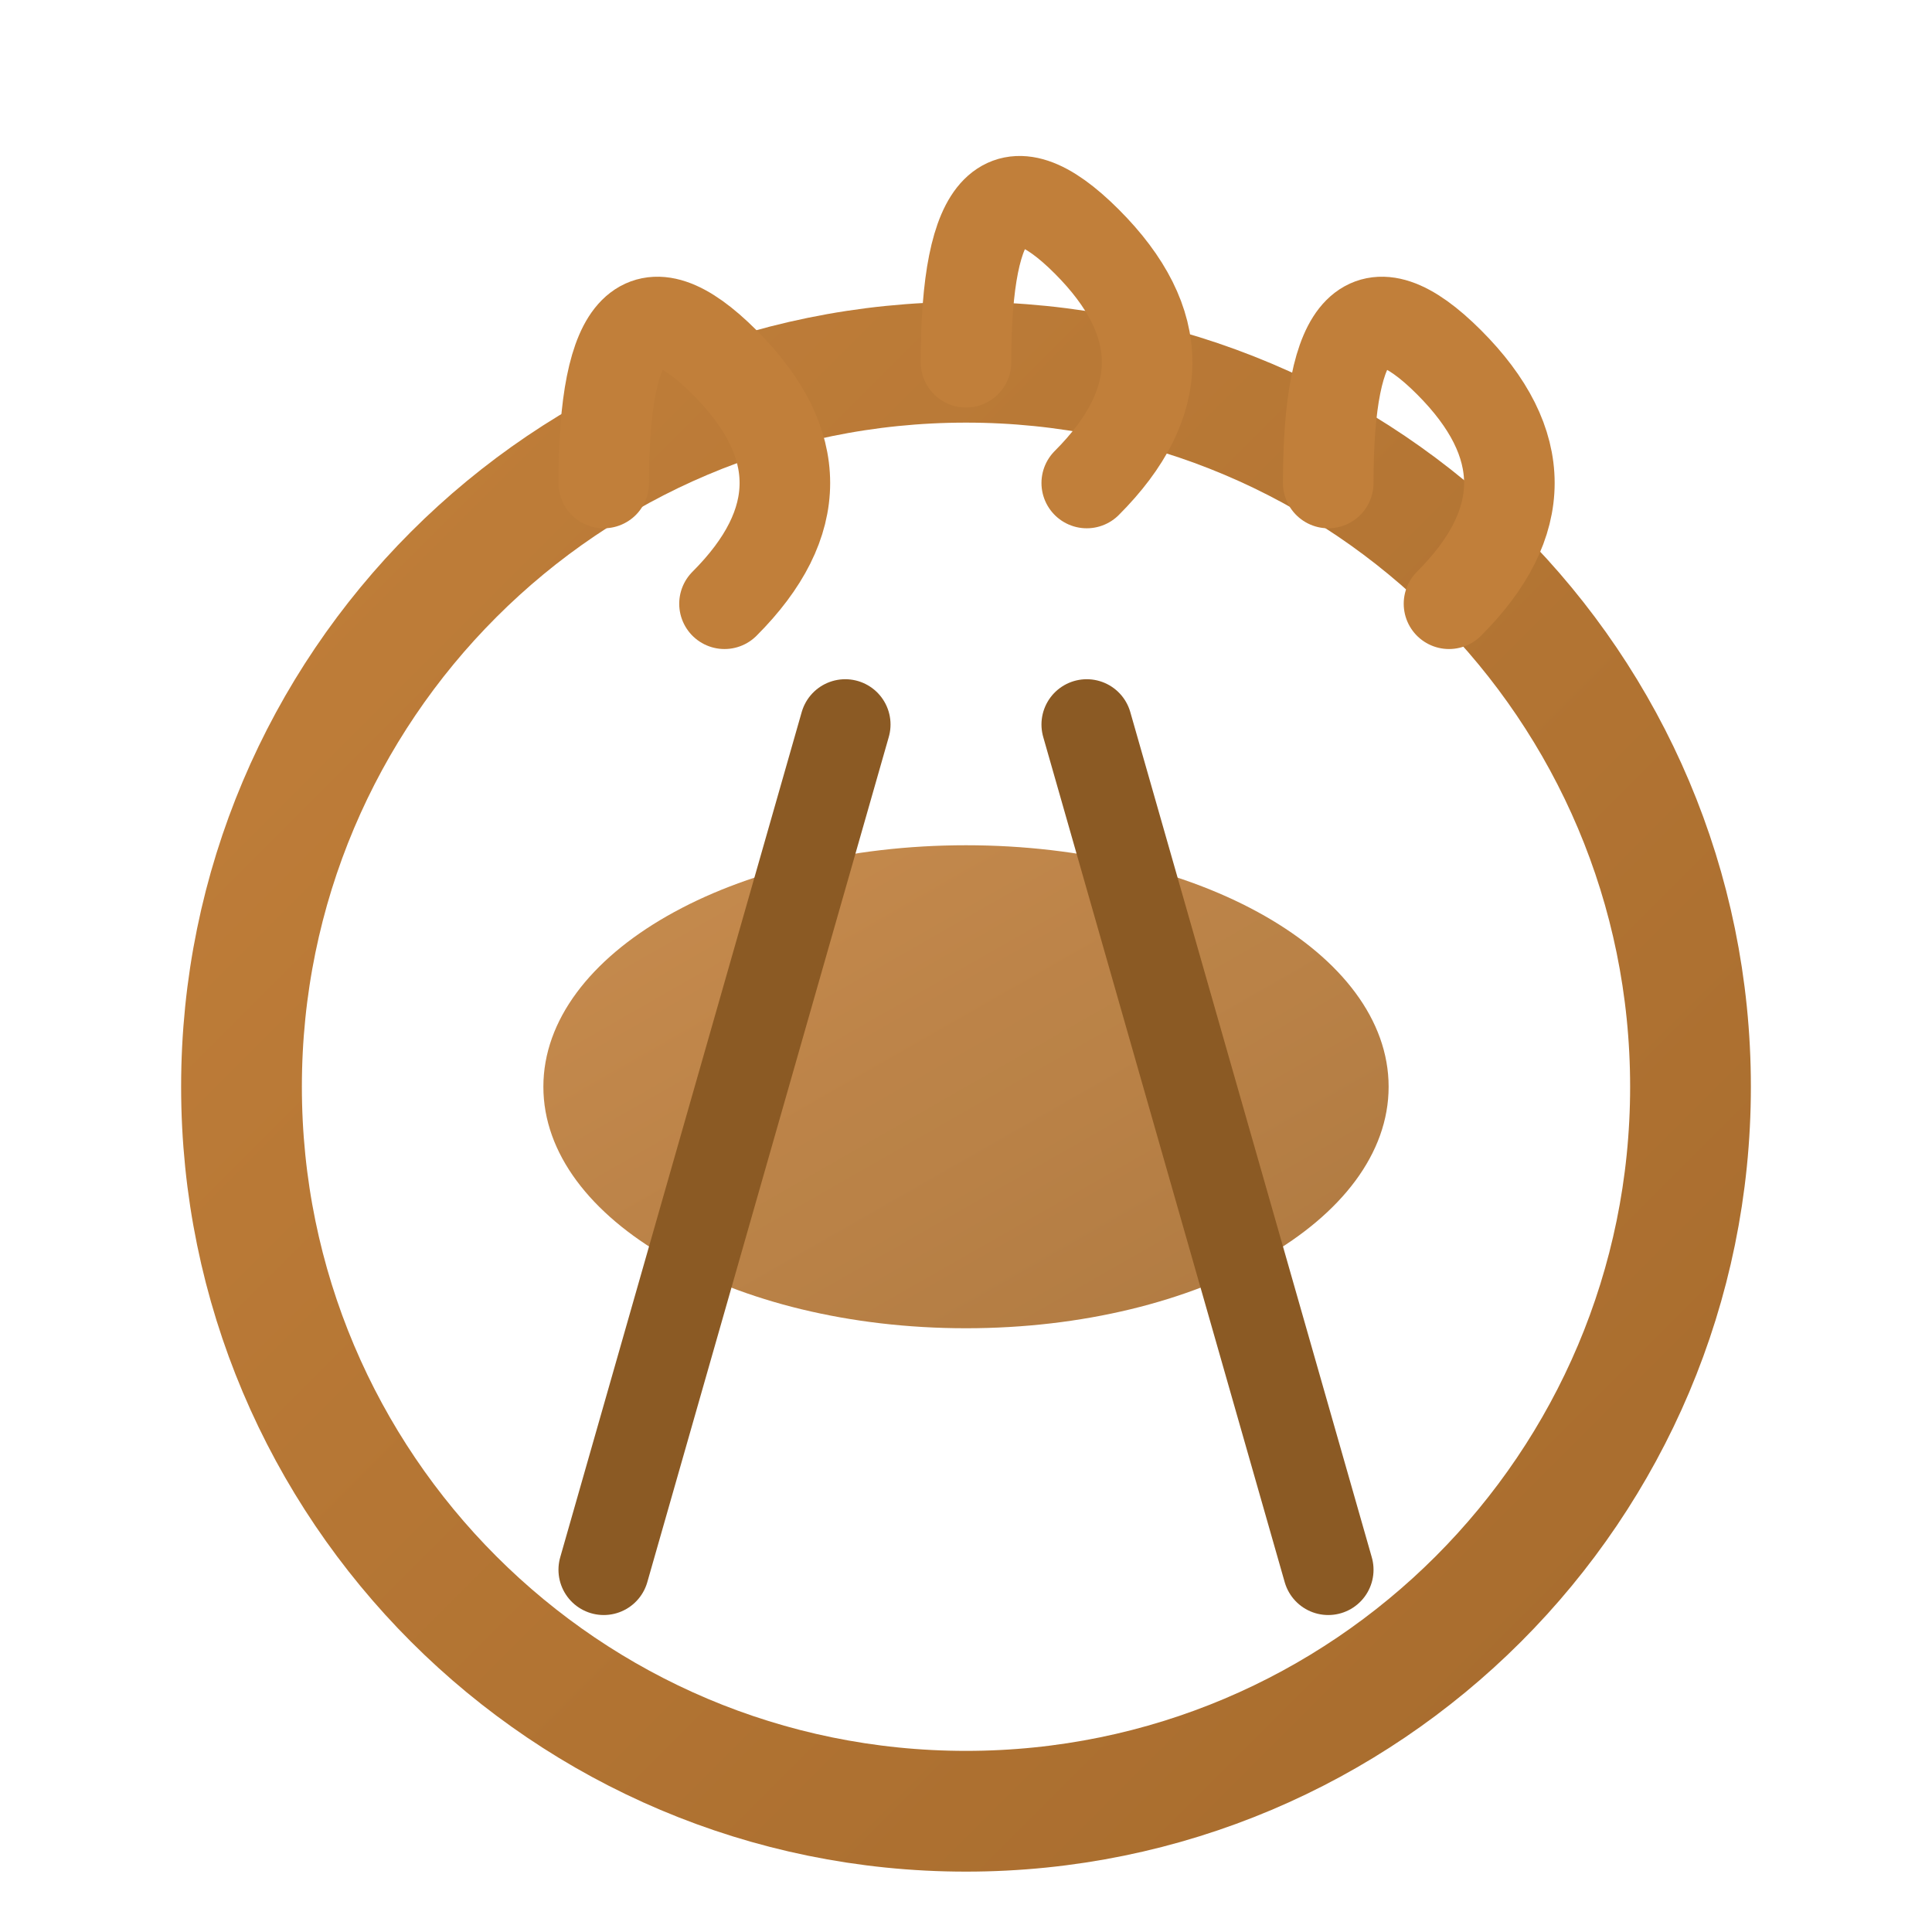
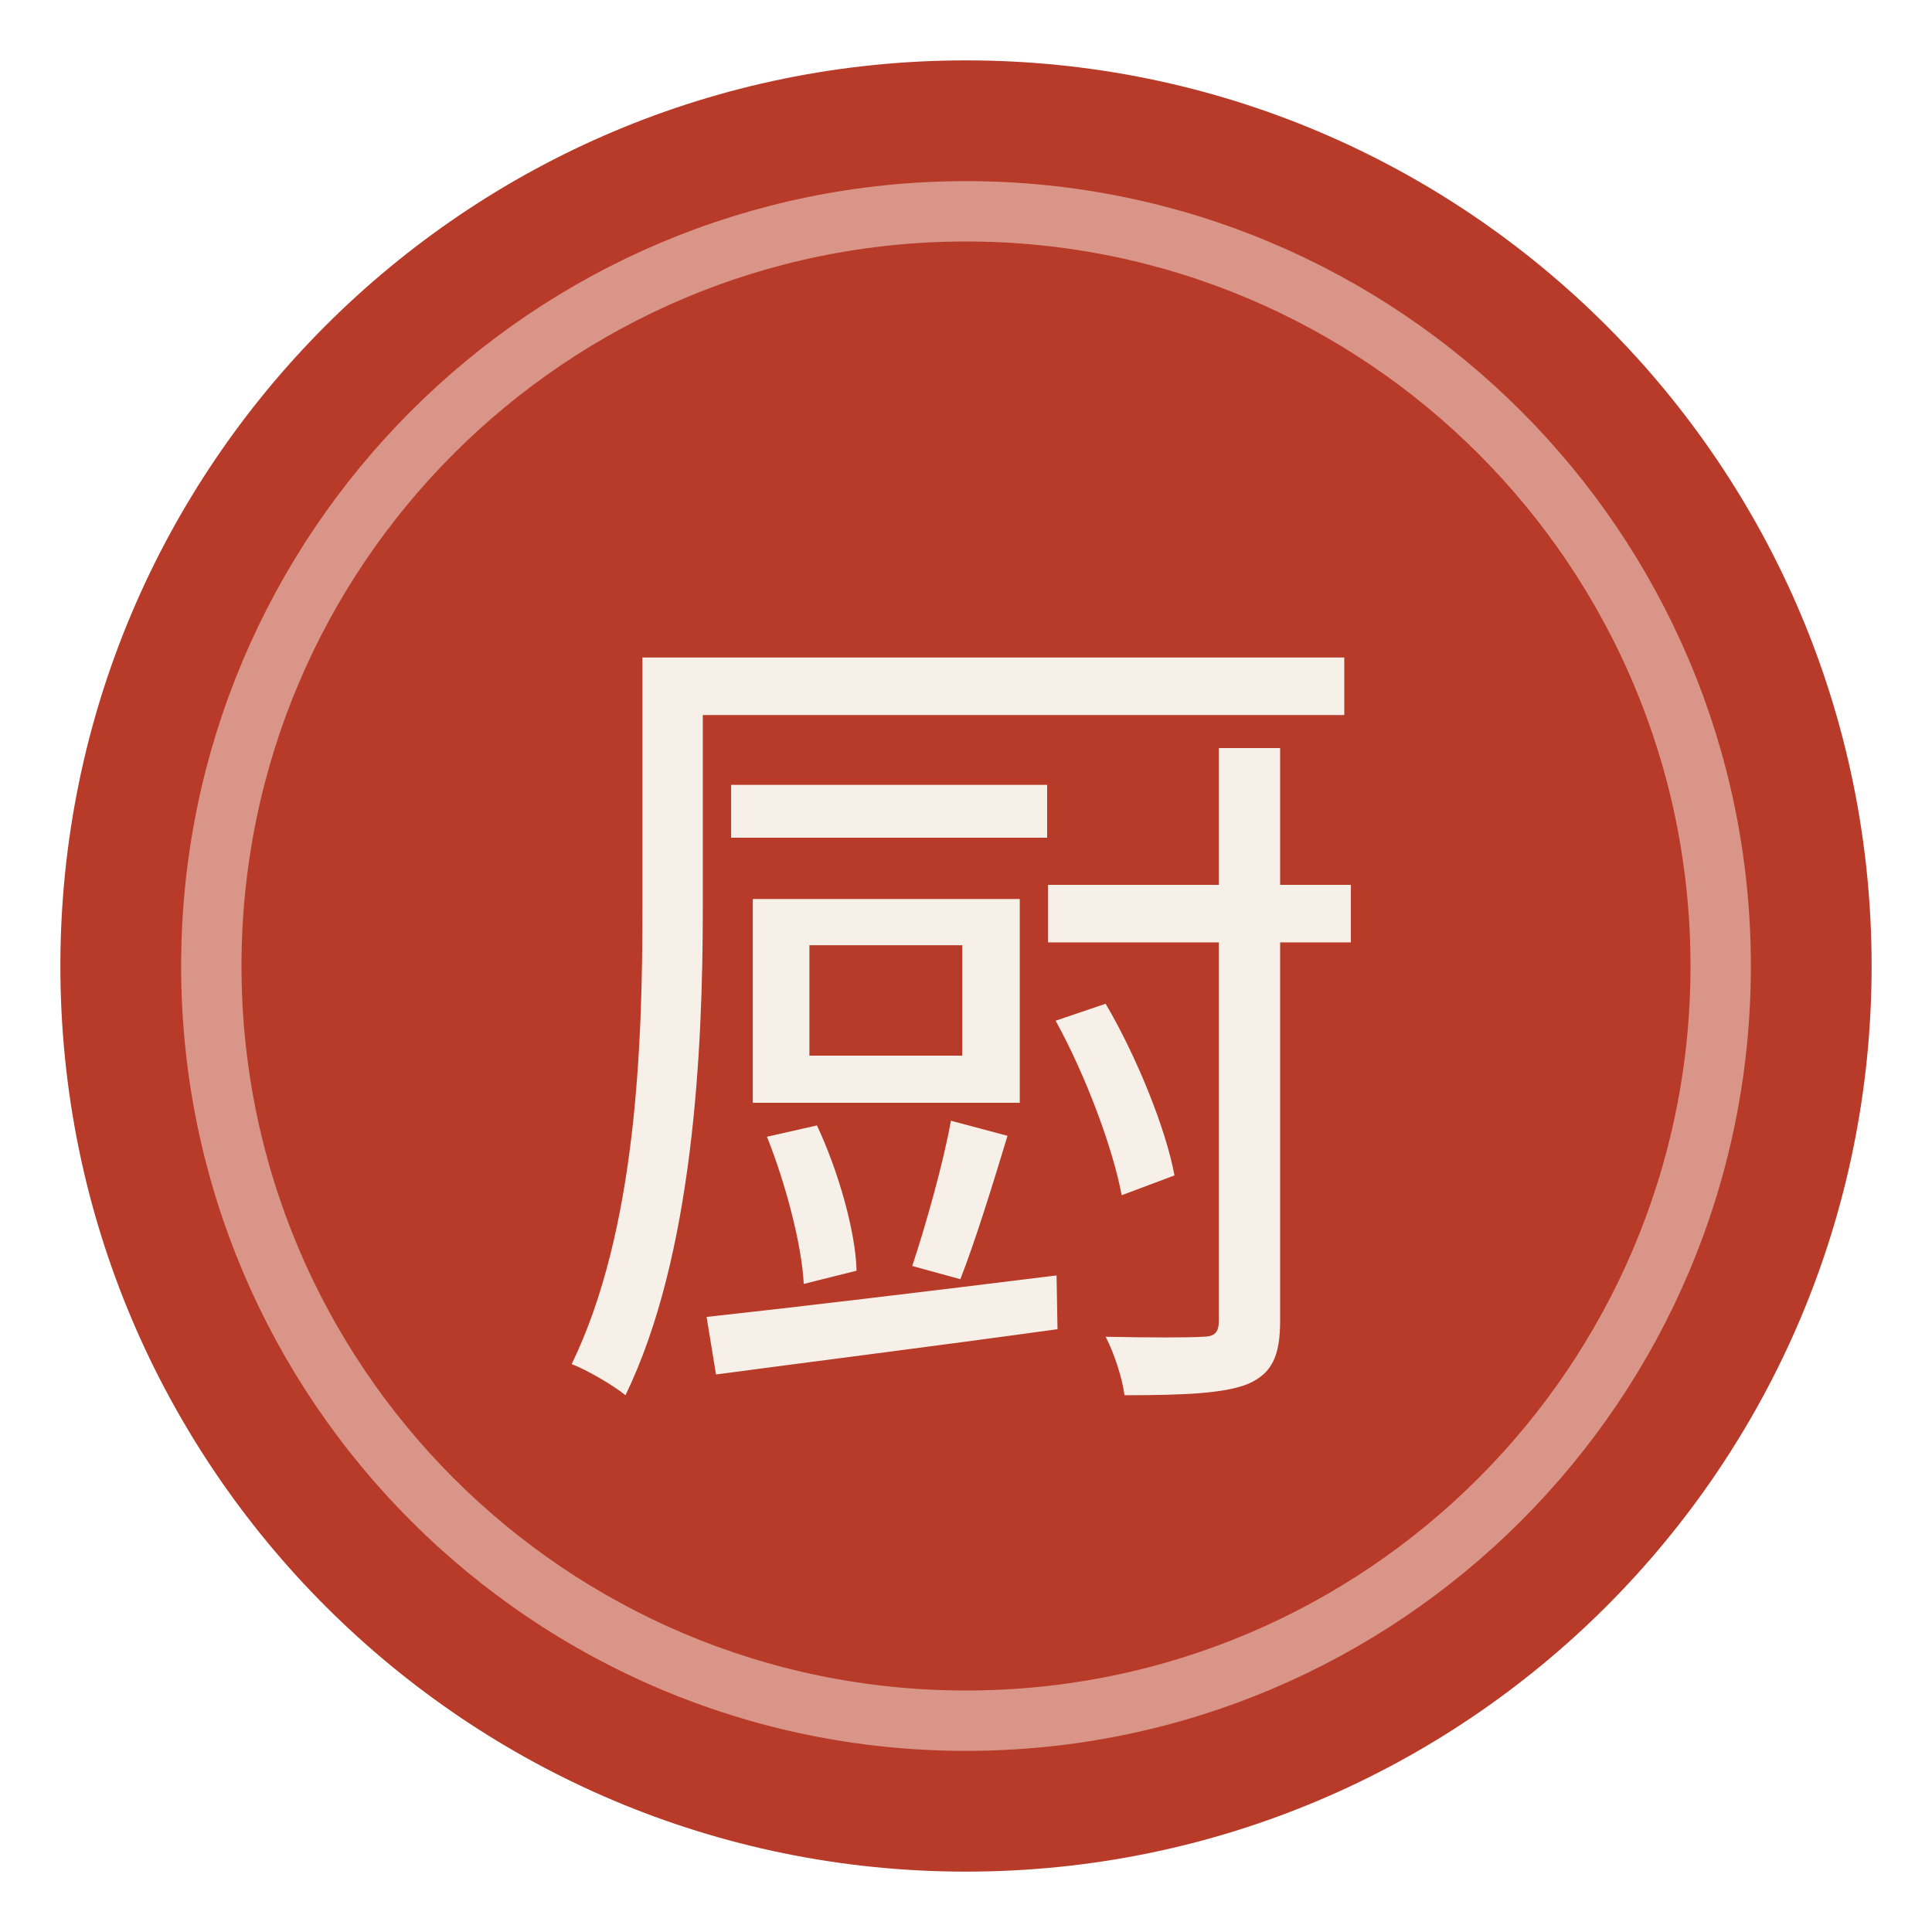
<svg xmlns="http://www.w3.org/2000/svg" viewBox="0 0 32 32">
-   <defs>
-     <linearGradient id="grad" x1="0%" y1="0%" x2="100%" y2="100%">
-       <stop offset="0%" style="stop-color:#c17f3a" />
-       <stop offset="100%" style="stop-color:#a66b2d" />
-     </linearGradient>
-   </defs>
-   <circle cx="16" cy="18" r="12" fill="none" stroke="url(#grad)" stroke-width="2" />
-   <path d="M10 8 Q10 4 12 6 Q14 8 12 10" fill="none" stroke="#c17f3a" stroke-width="1.5" stroke-linecap="round" />
-   <path d="M16 6 Q16 2 18 4 Q20 6 18 8" fill="none" stroke="#c17f3a" stroke-width="1.5" stroke-linecap="round" />
-   <path d="M22 8 Q22 4 24 6 Q26 8 24 10" fill="none" stroke="#c17f3a" stroke-width="1.5" stroke-linecap="round" />
-   <ellipse cx="16" cy="18" rx="7" ry="4" fill="url(#grad)" opacity="0.9" />
-   <line x1="14" y1="12" x2="10" y2="26" stroke="#8b5a24" stroke-width="1.5" stroke-linecap="round" />
-   <line x1="18" y1="12" x2="22" y2="26" stroke="#8b5a24" stroke-width="1.5" stroke-linecap="round" />
+   <circle cx="16" cy="16" r="15" fill="#b83a28" />
+   <circle cx="16" cy="16" r="12.5" fill="none" stroke="#f7f0e8" stroke-width="1" opacity="0.5" />
+   <text x="16" y="22" font-family="serif" font-size="14" fill="#f7f0e8" text-anchor="middle">厨</text>
</svg>
